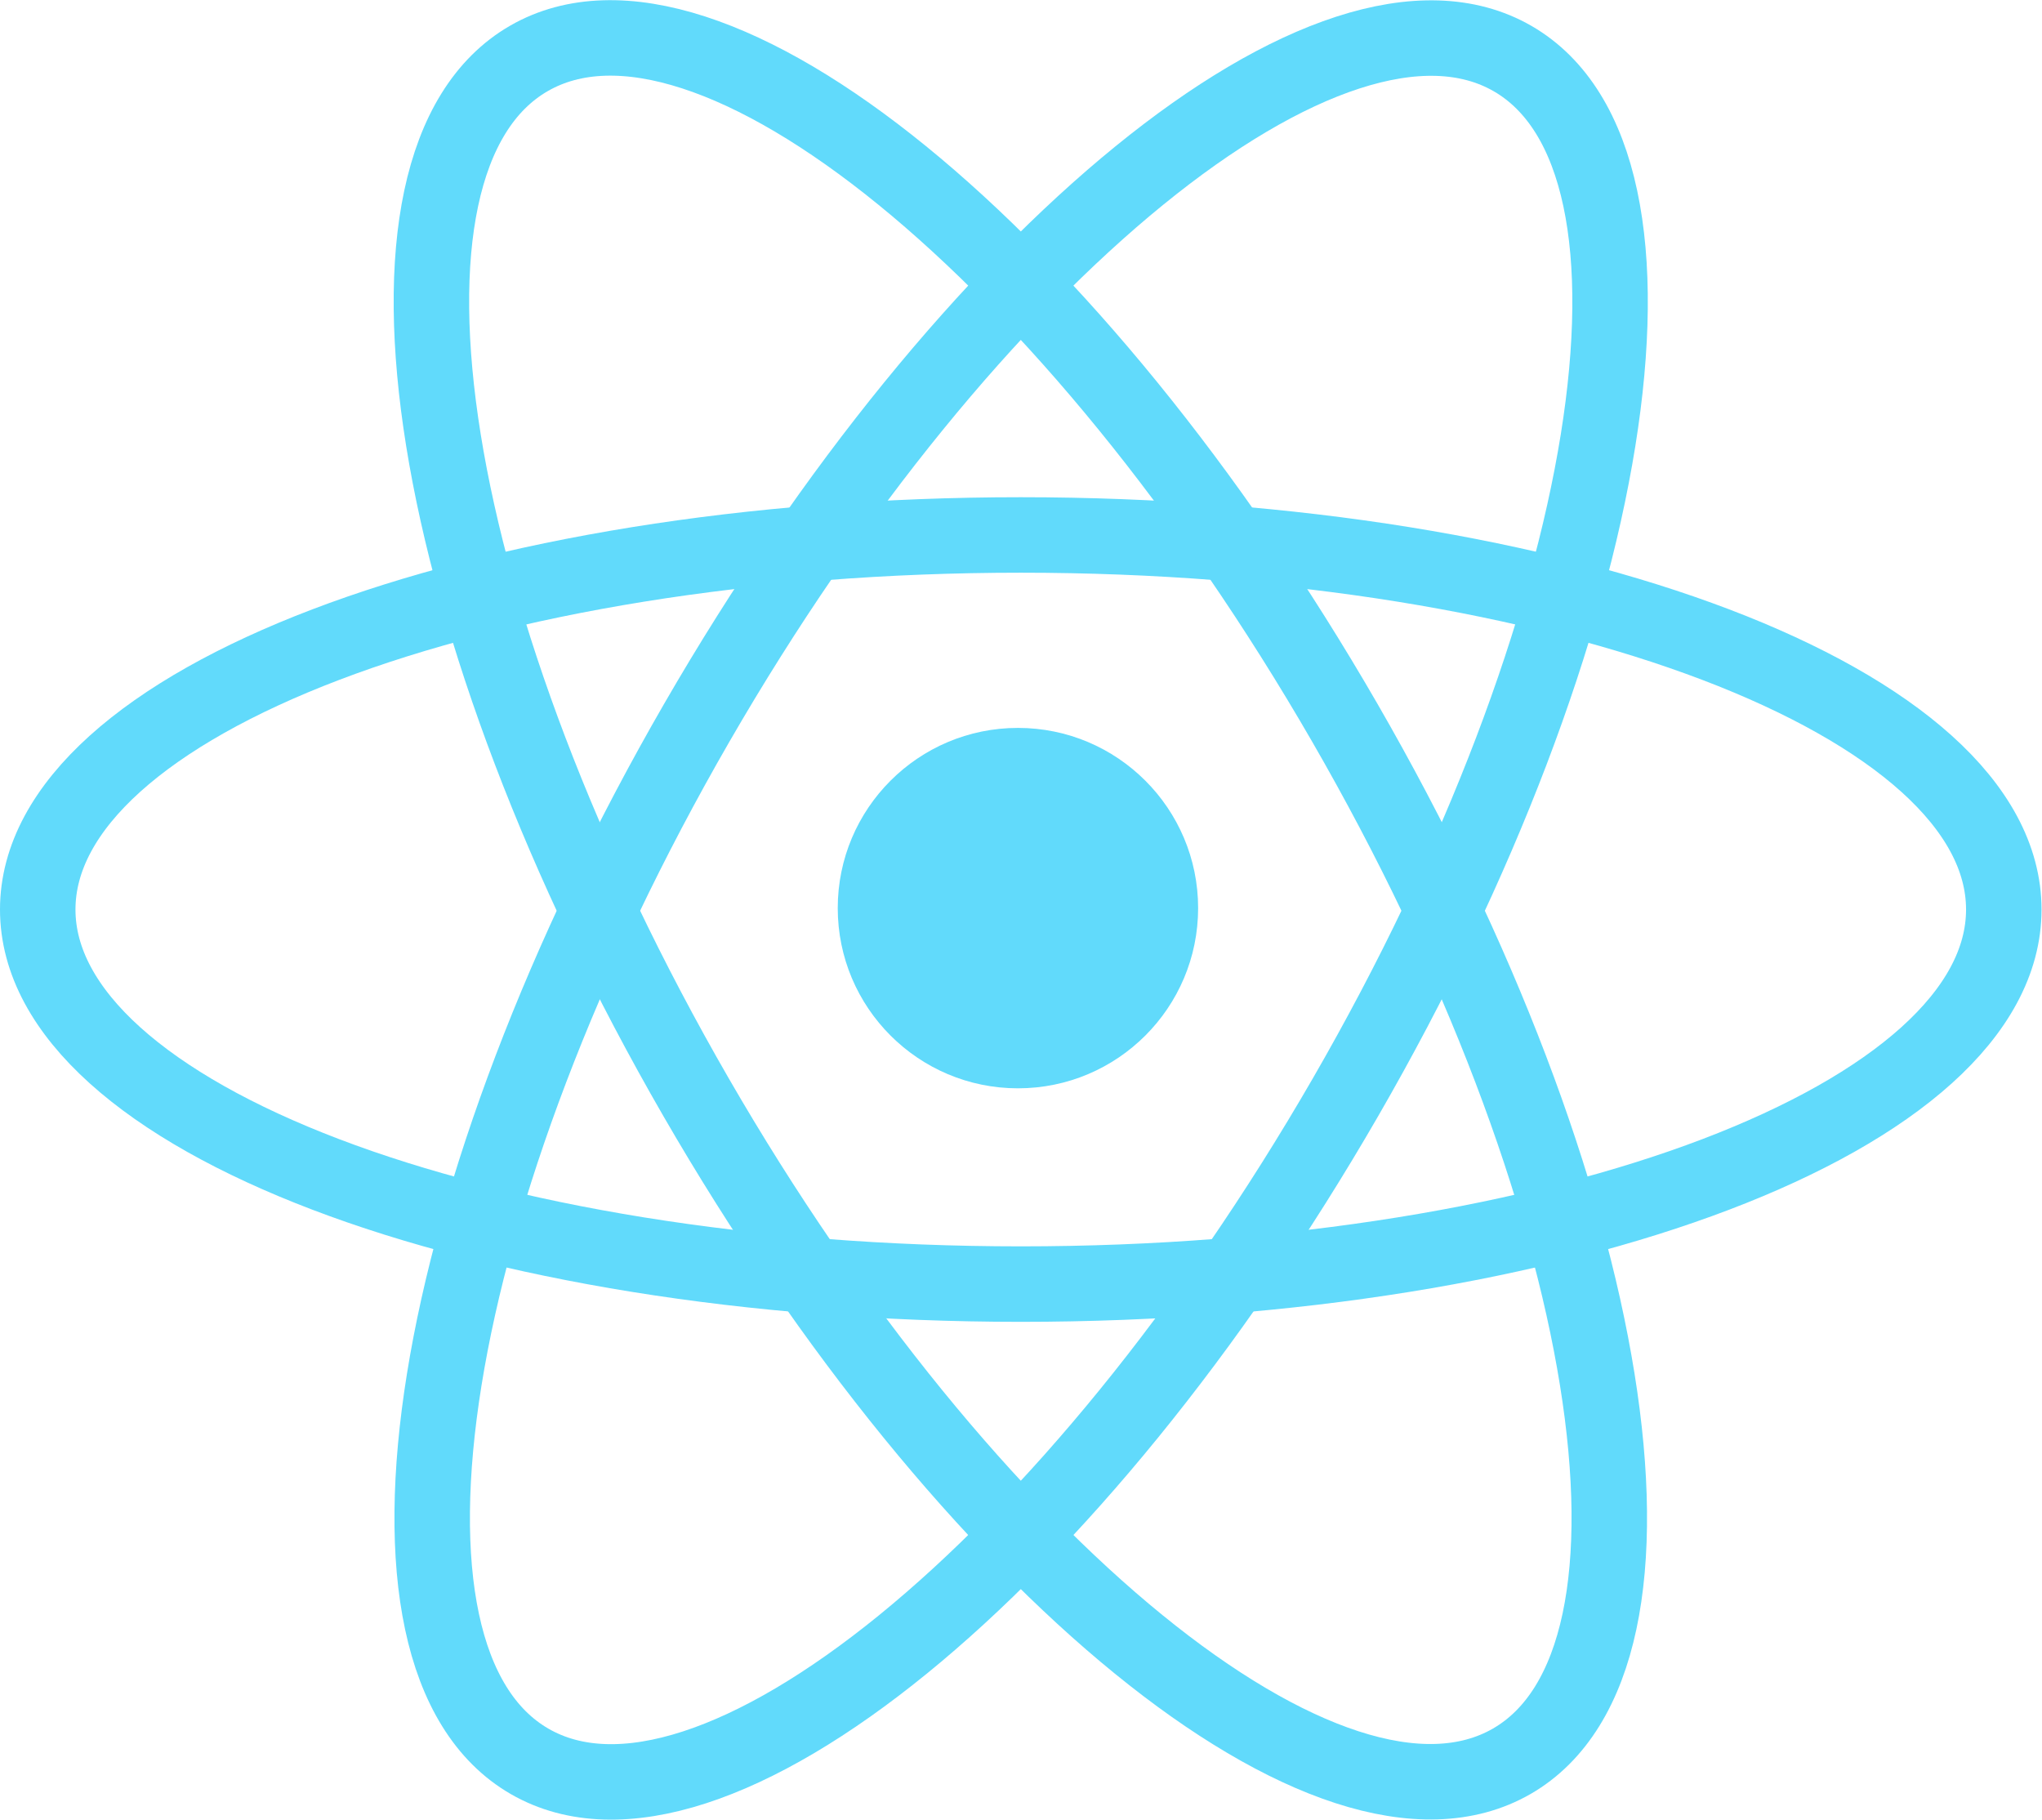
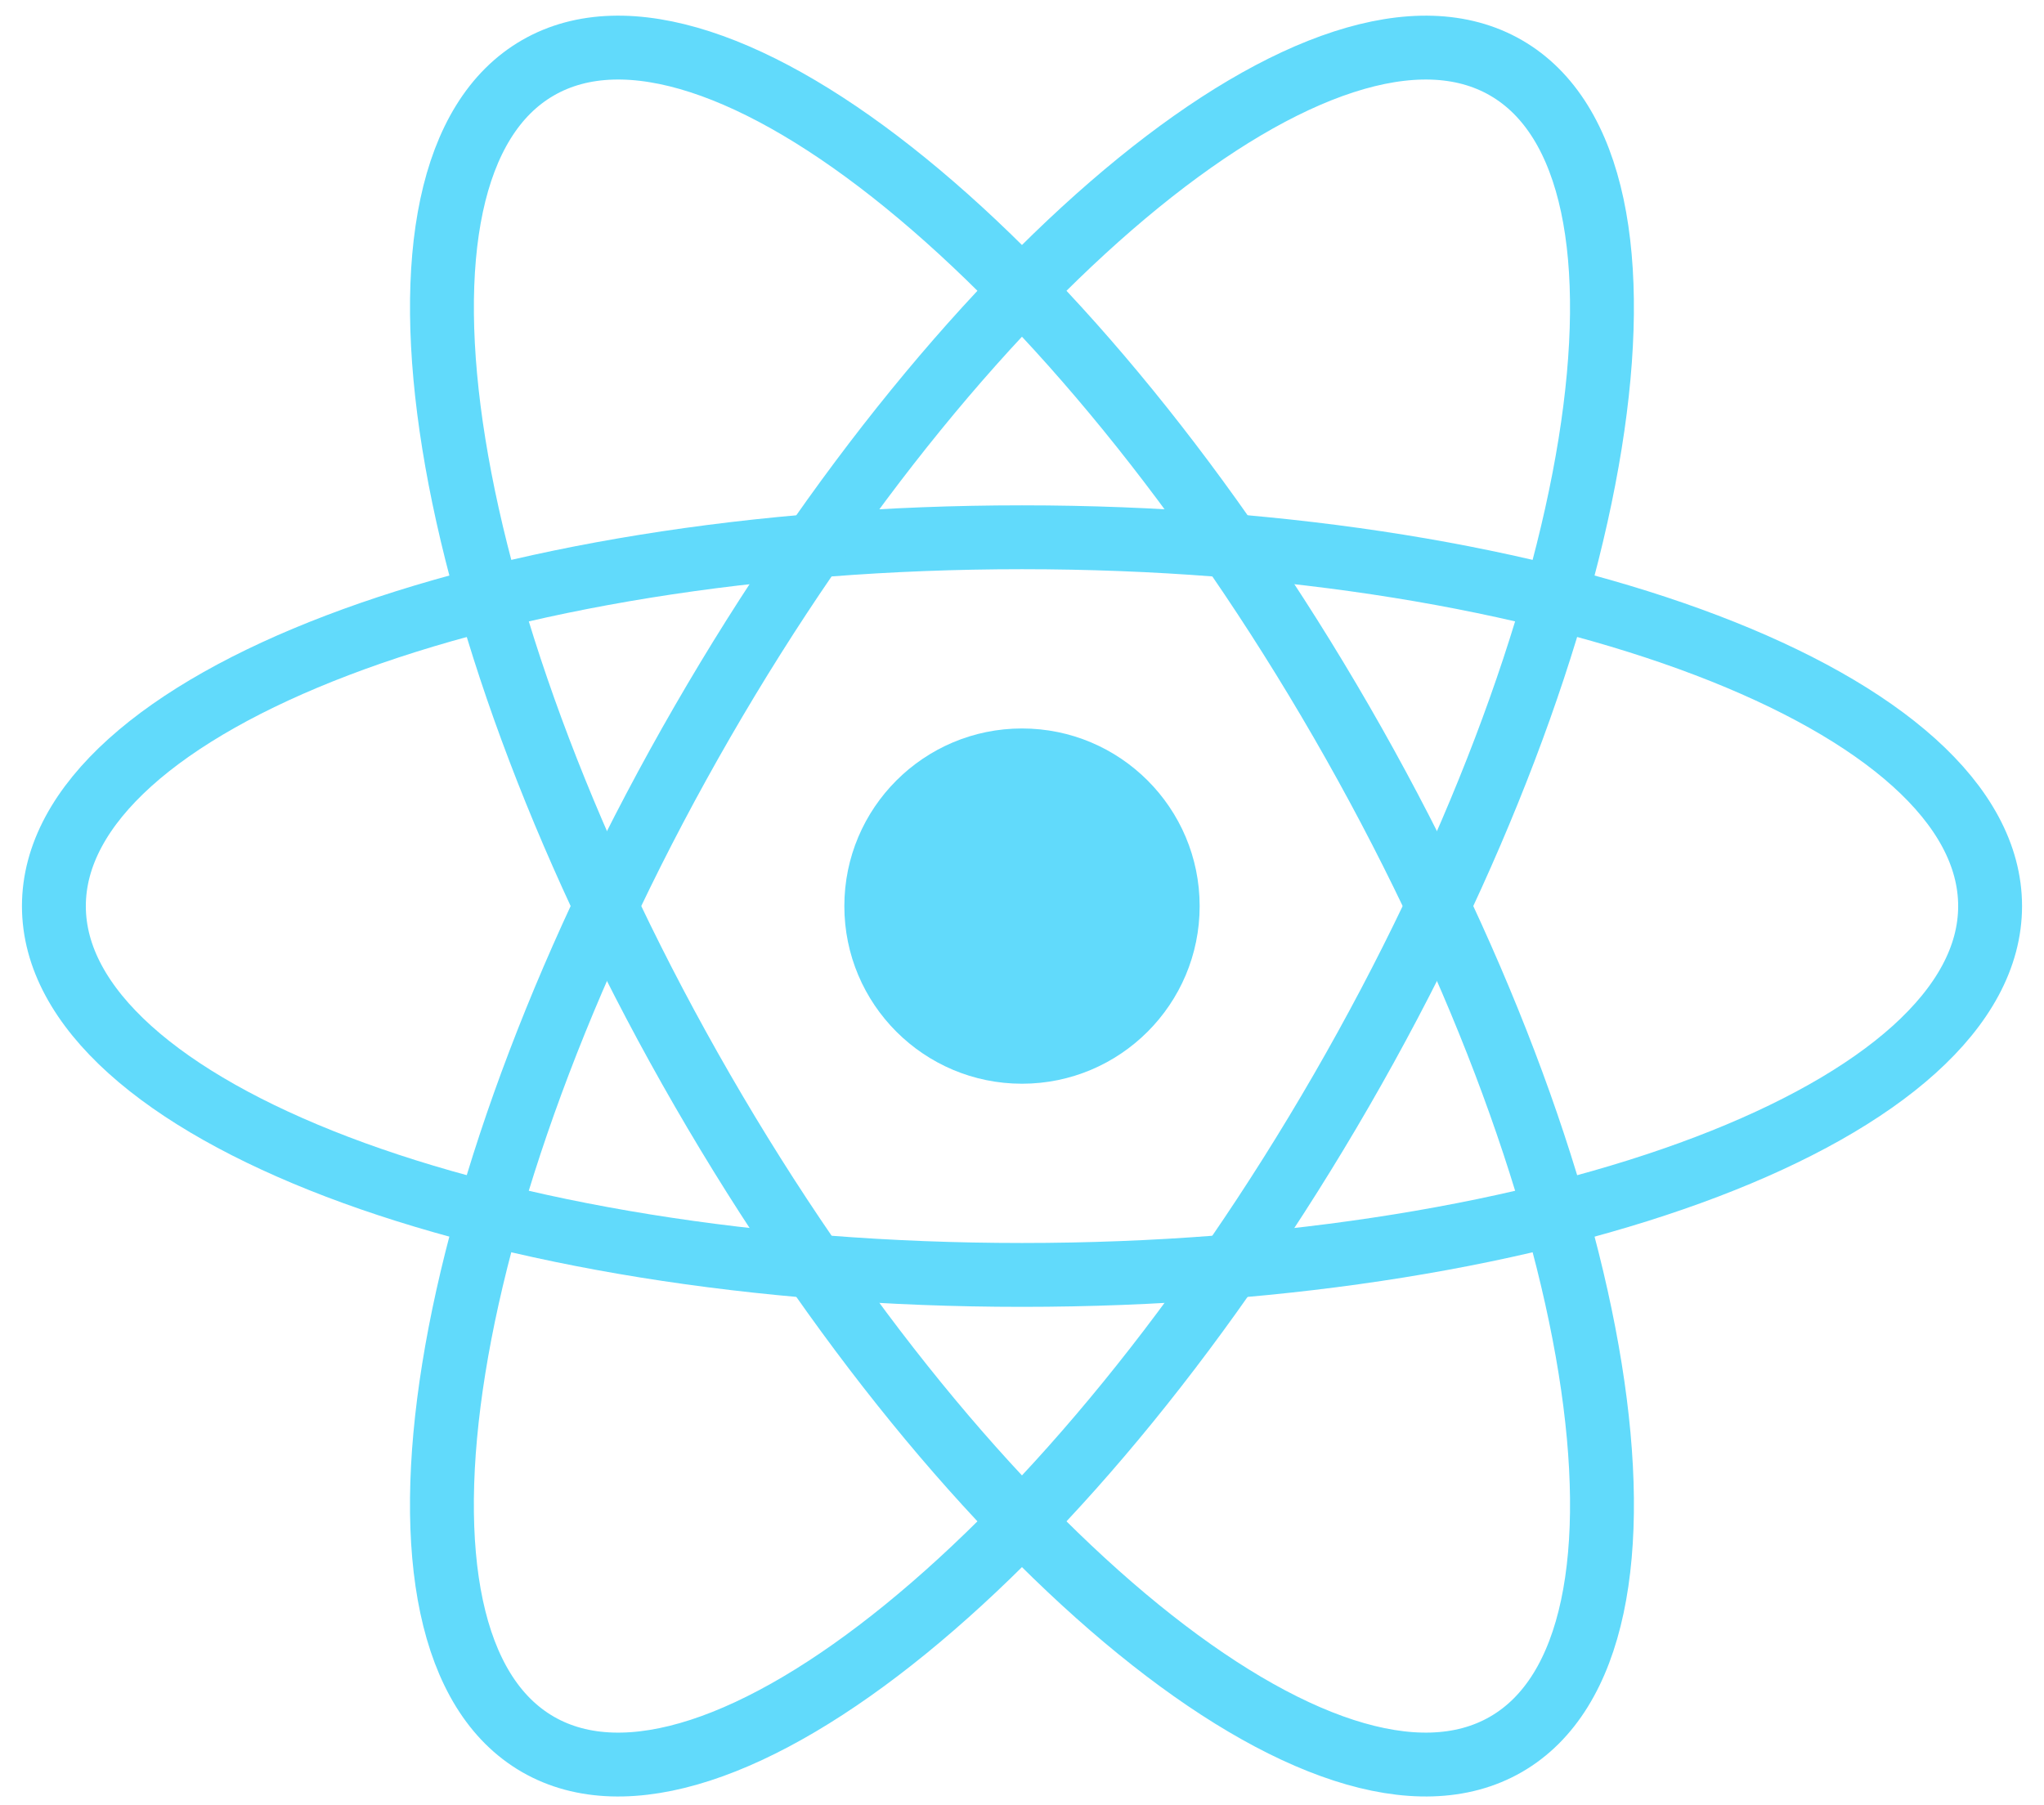
- <svg xmlns="http://www.w3.org/2000/svg" version="1.1" id="Layer_1" x="0px" y="0px" viewBox="85.9 187.8 432.9 385.7" enable-background="new 85.9 187.8 432.9 385.7" xml:space="preserve">
-   <ellipse fill="none" stroke="#61DAFB" stroke-width="16" stroke-miterlimit="10" cx="302.3" cy="380.6" rx="208.4" ry="79.4" />
-   <circle fill="#61DAFB" cx="301.7" cy="380.3" r="38.2" />
-   <ellipse transform="matrix(-0.866 0.5 -0.5 -0.866 754.3541 559.2014)" fill="none" stroke="#61DAFB" stroke-width="16" stroke-miterlimit="10" cx="302.3" cy="380.7" rx="79.4" ry="208.4" />
-   <ellipse transform="matrix(0.866 0.5 -0.5 0.866 230.8506 -100.1878)" fill="none" stroke="#61DAFB" stroke-width="16" stroke-miterlimit="10" cx="302.4" cy="380.7" rx="79.4" ry="208.4" />
+ <svg xmlns="http://www.w3.org/2000/svg" version="1.1" id="Layer_1" x="0px" y="0px" viewBox="0 0 512 452" style="enable-background:new 0 0 512 452;" xml:space="preserve">
+   <style type="text/css">
+ 	.st0{fill:none;stroke:#61DAFB;stroke-width:16;stroke-miterlimit:10;}
+ 	.st1{fill:#61DAFB;}
+ </style>
+   <ellipse class="st0" cx="256" cy="227" rx="242.5" ry="92.4" />
+   <circle class="st1" cx="256" cy="227" r="44.5" />
+   <ellipse transform="matrix(0.866 -0.5 0.5 0.866 -79.2034 158.4124)" class="st0" cx="256" cy="227" rx="92.4" ry="242.5" />
+   <ellipse transform="matrix(0.5 -0.866 0.866 0.5 -68.5948 335.1927)" class="st0" cx="256" cy="227" rx="242.5" ry="92.4" />
</svg>
